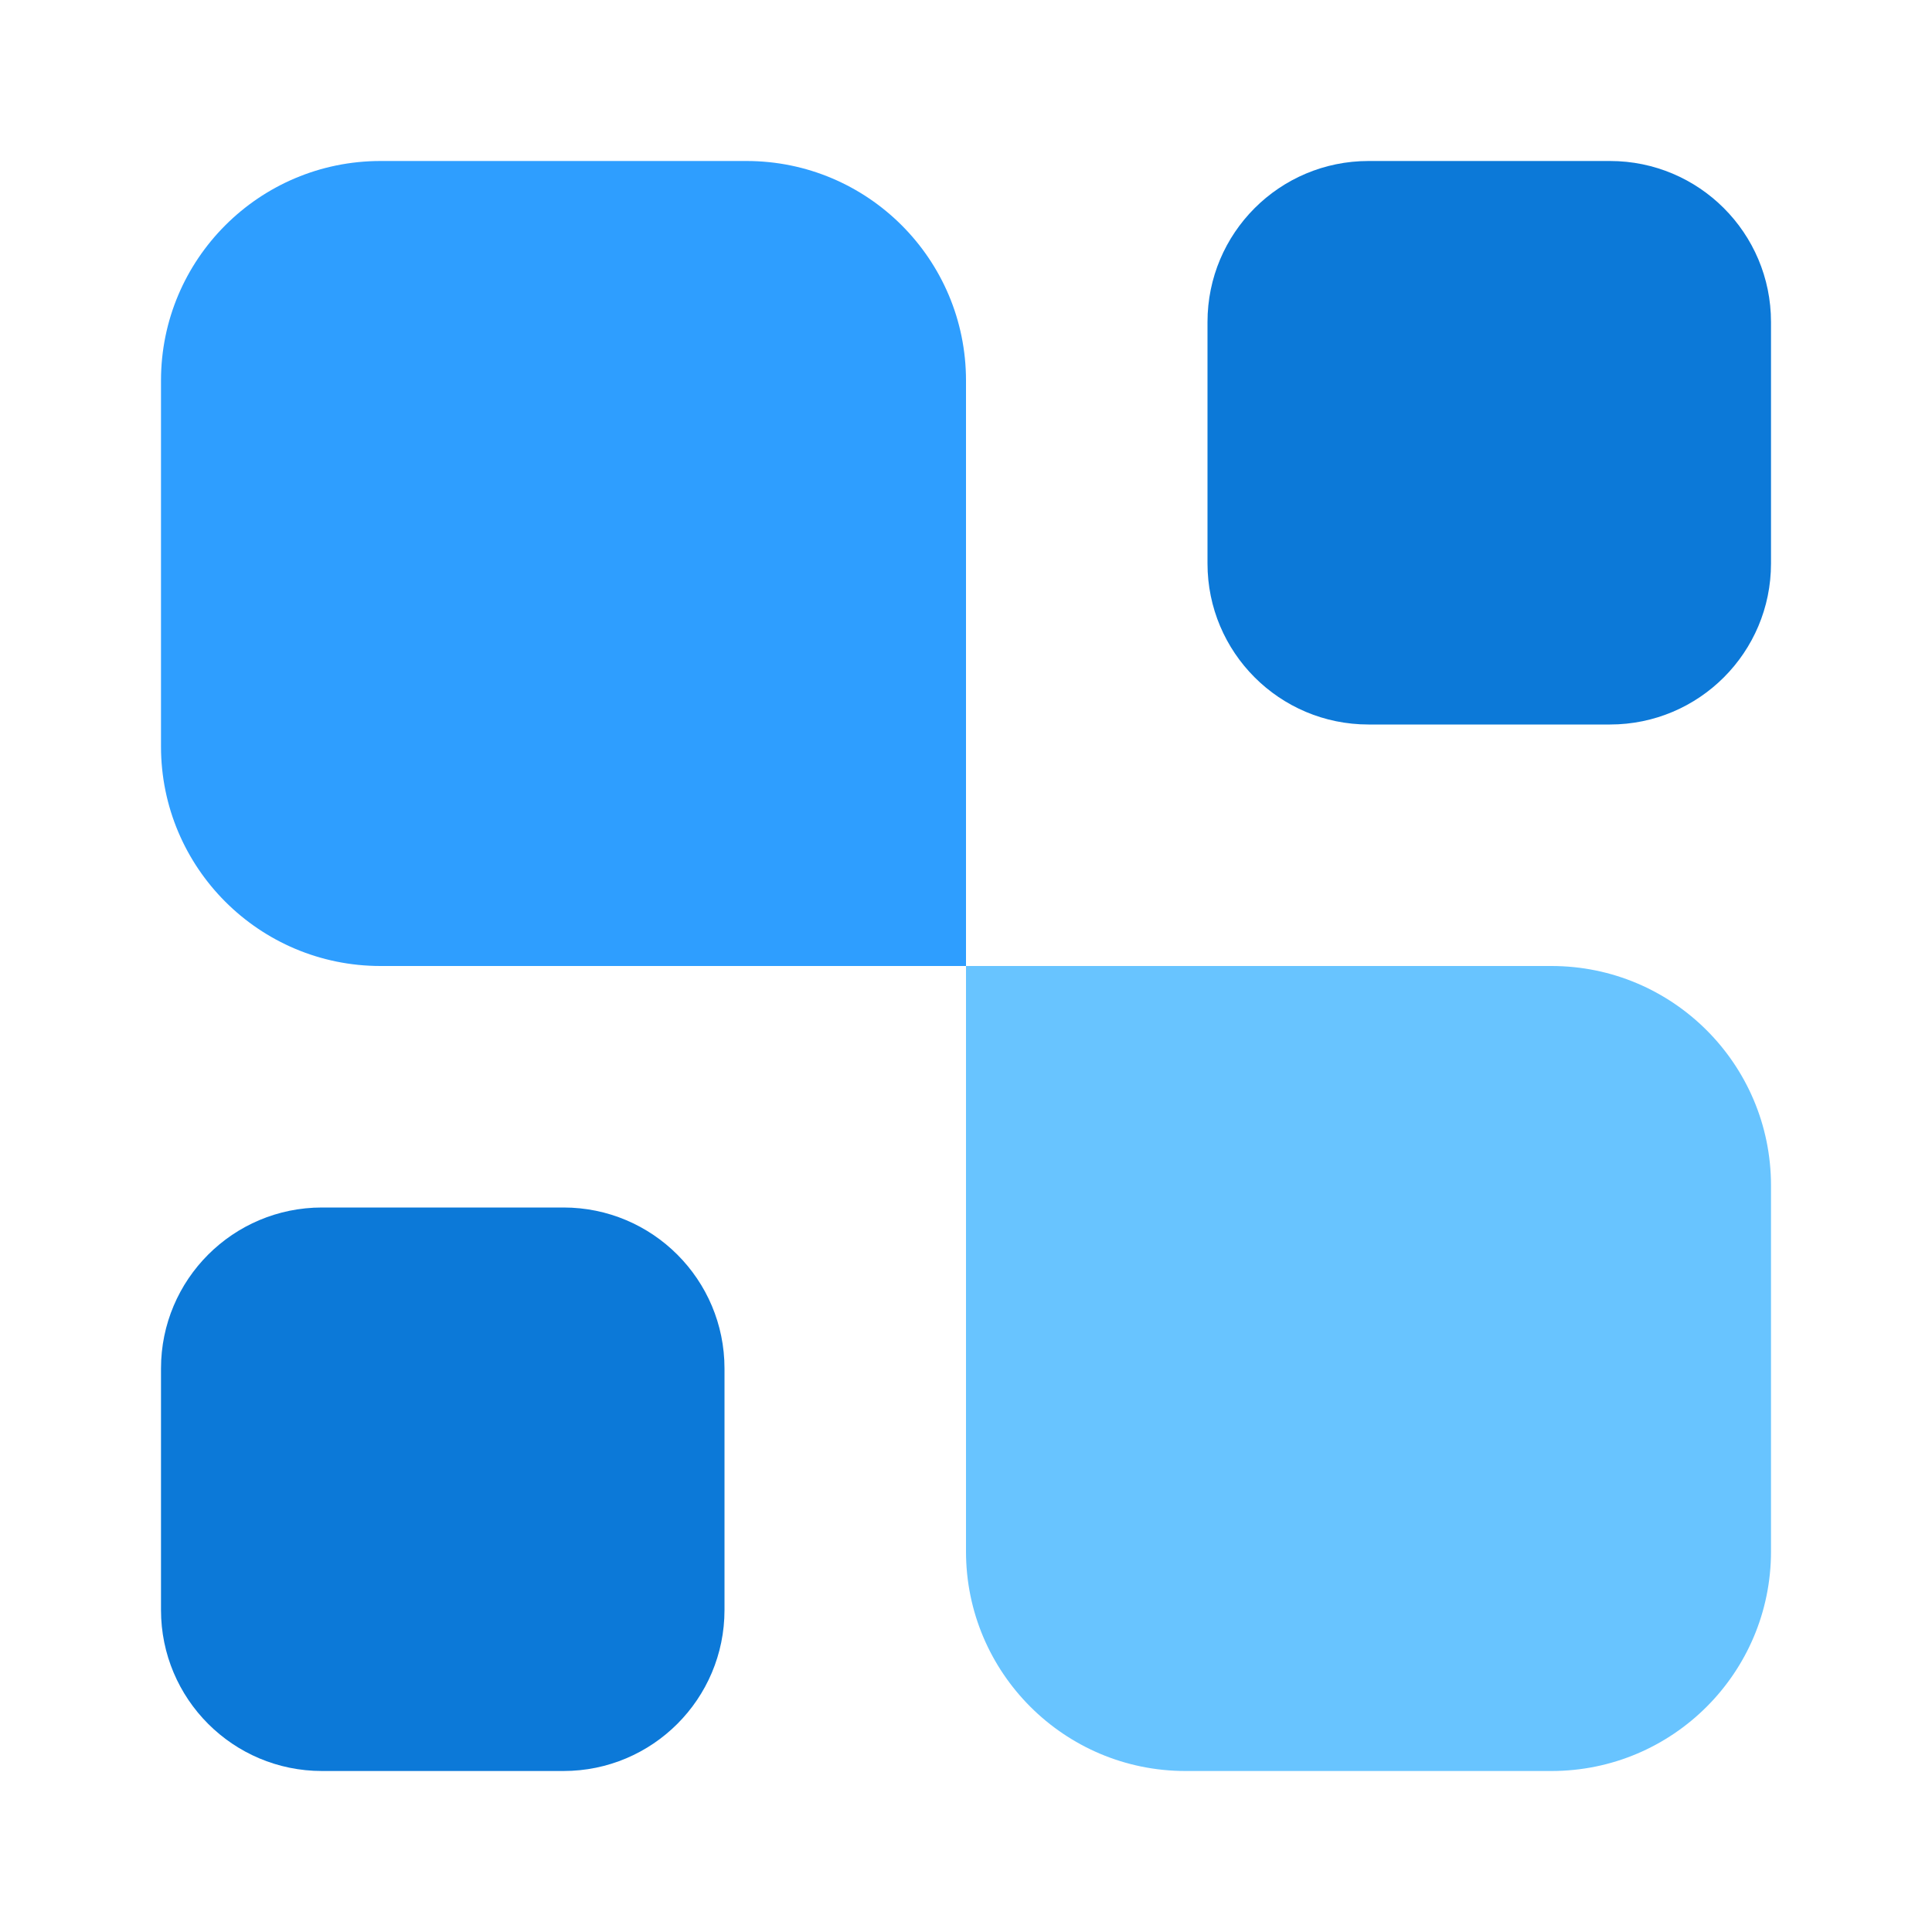
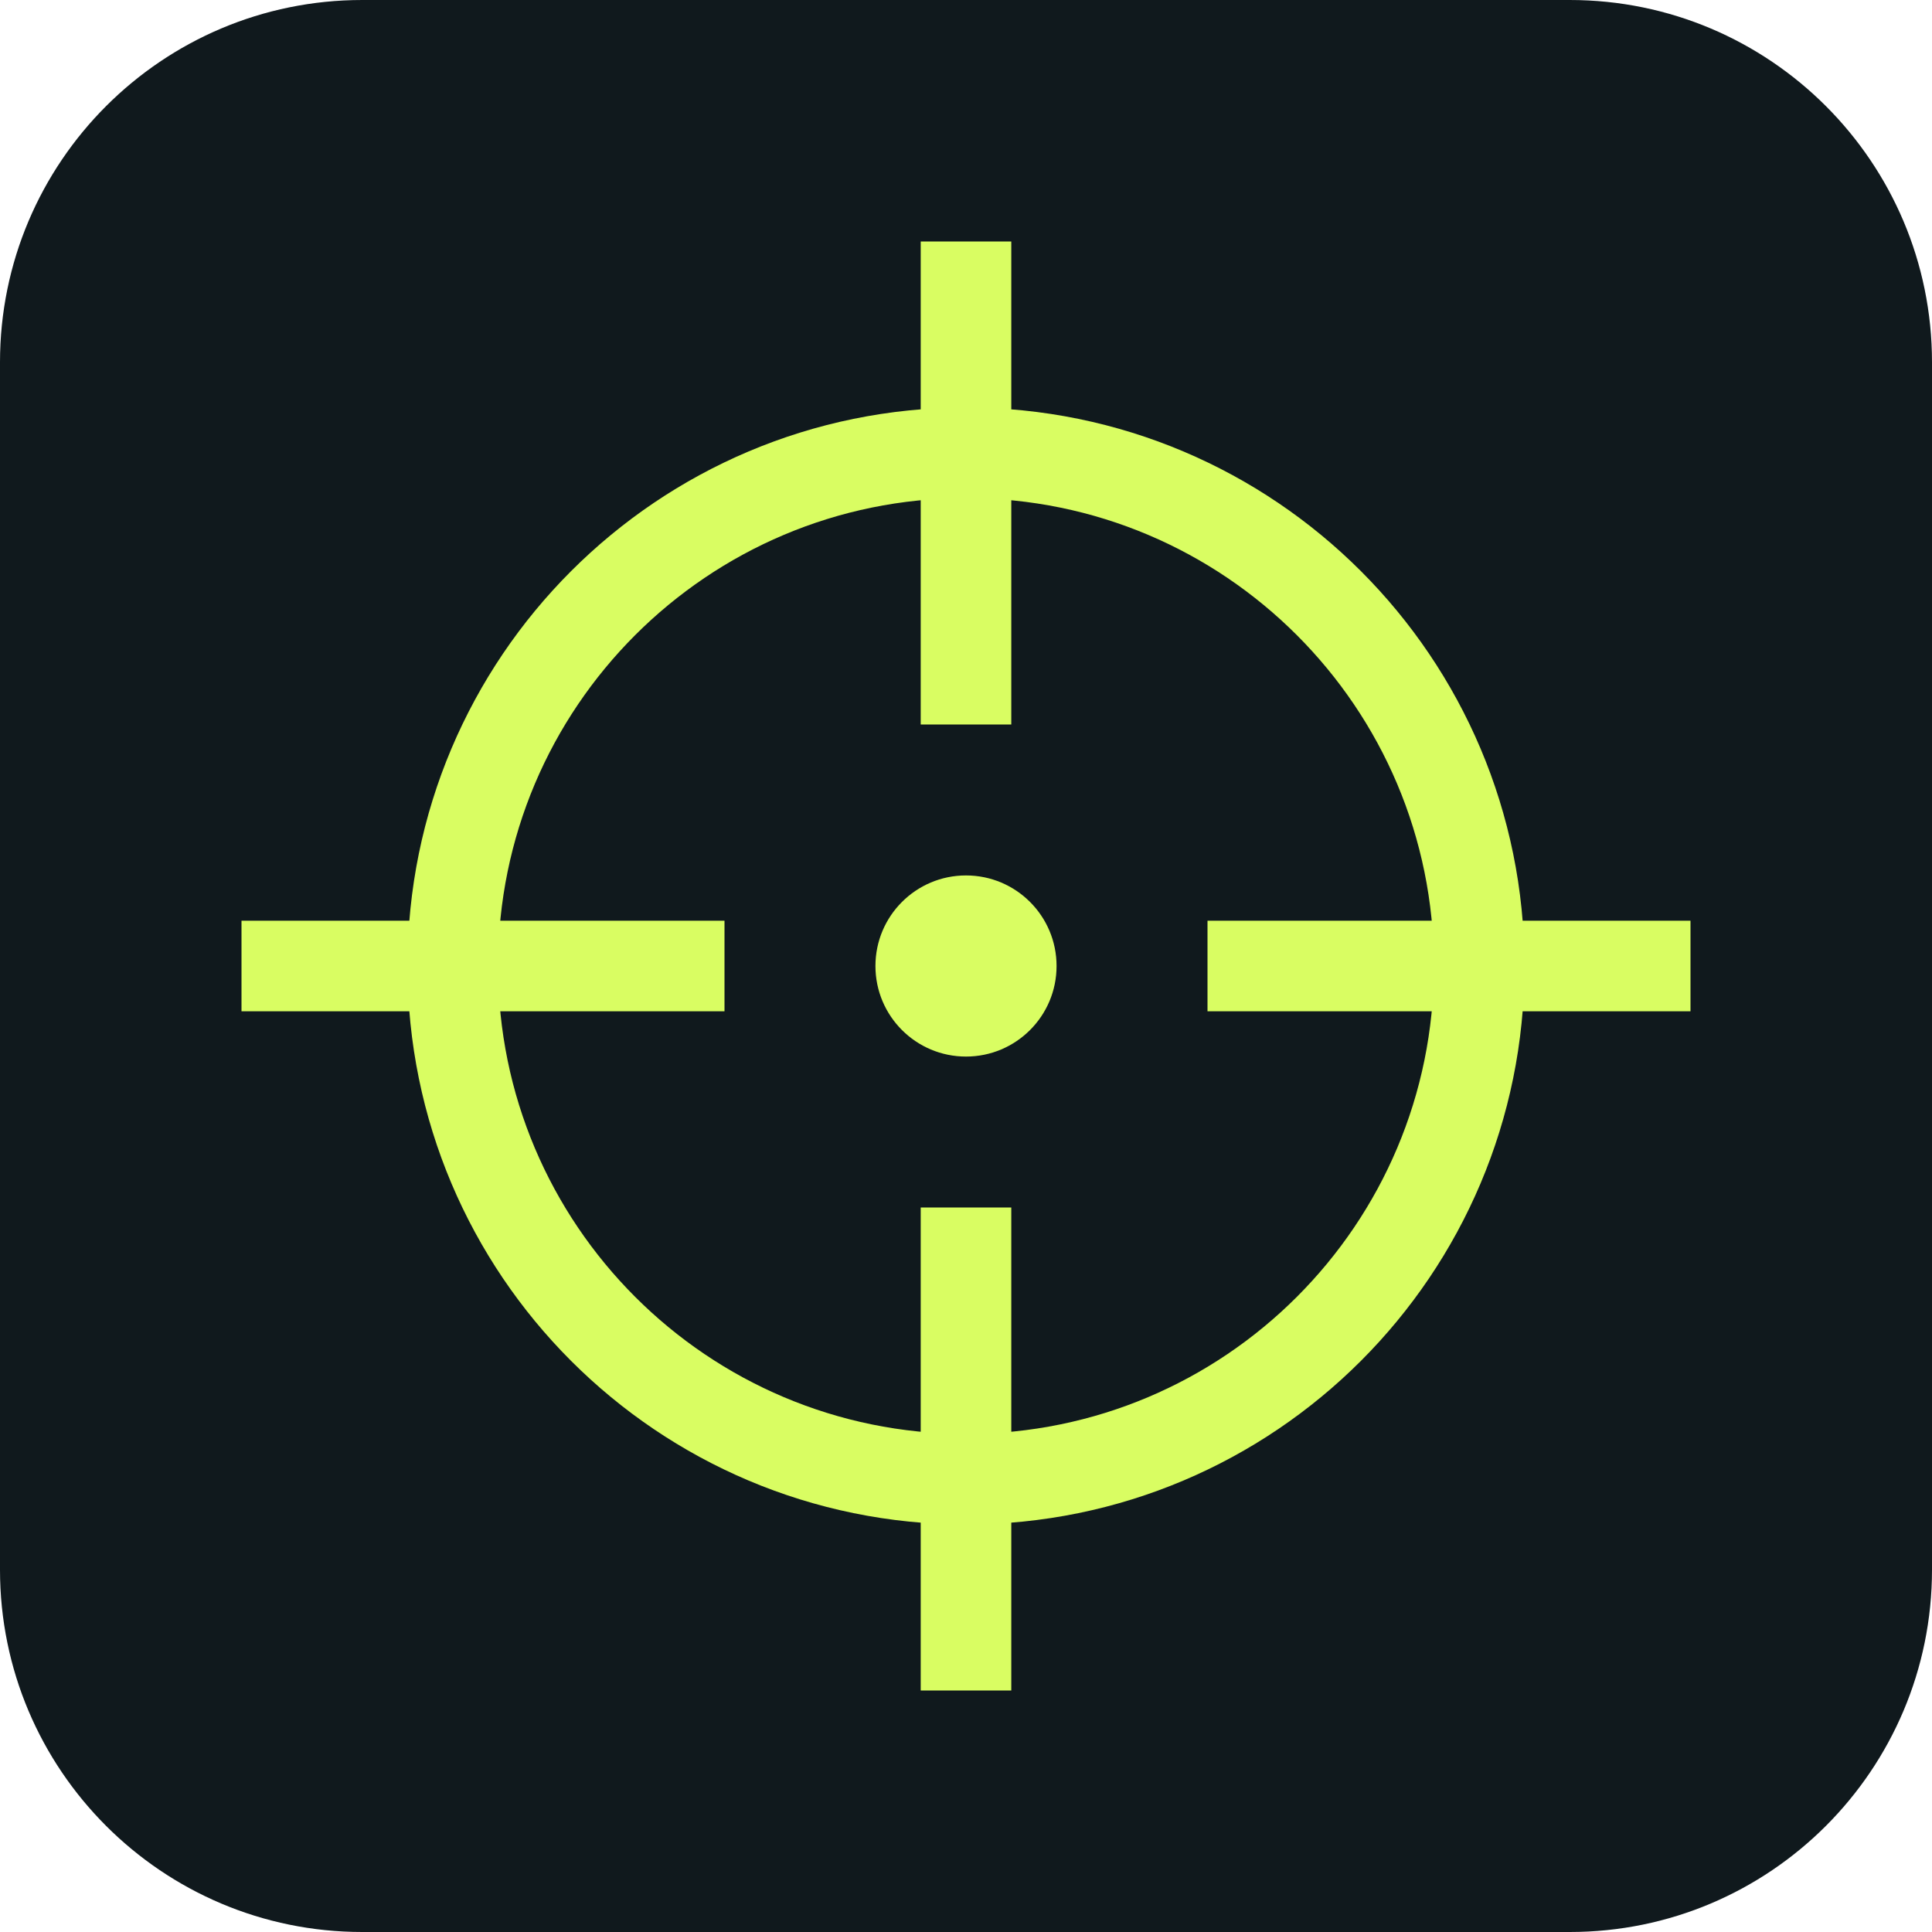
- <svg xmlns="http://www.w3.org/2000/svg" width="24" height="24" viewBox="0 0 24 24" fill="none">
-   <path d="M22 19.273C22 20.779 20.779 22 19.273 22H14.727C13.221 22 12 20.779 12 19.273V12H19.273C20.779 12 22 13.221 22 14.727V19.273Z" fill="#68C4FF" />
-   <path d="M20 2C21.105 2 22 2.895 22 4V7C22 8.105 21.105 9 20 9H17C15.895 9 15 8.105 15 7V4C15 2.895 15.895 2 17 2H20Z" fill="#0C79D8" />
-   <path d="M7 15C8.105 15 9 15.895 9 17V20C9 21.105 8.105 22 7 22H4C2.895 22 2 21.105 2 20V17C2 15.895 2.895 15 4 15H7Z" fill="#0C79D8" />
-   <path d="M12 12H4.727C3.221 12 2 10.779 2 9.273V4.727C2 3.221 3.221 2 4.727 2H9.273C10.779 2 12 3.221 12 4.727V12Z" fill="#2E9EFF" />
+ <svg xmlns="http://www.w3.org/2000/svg" viewBox="0 0 64 64">
+   <rect width="64" height="64" rx="12" fill="#10191d" />
+   <circle cx="32" cy="32" r="17" fill="none" stroke="#d9fd62" stroke-width="3" />
+   <path d="M32 8v16m0 16v16M8 32h16m16 0h16" stroke="#d9fd62" stroke-width="3" />
+   <circle cx="32" cy="32" r="3" fill="#d9fd62" />
</svg>
